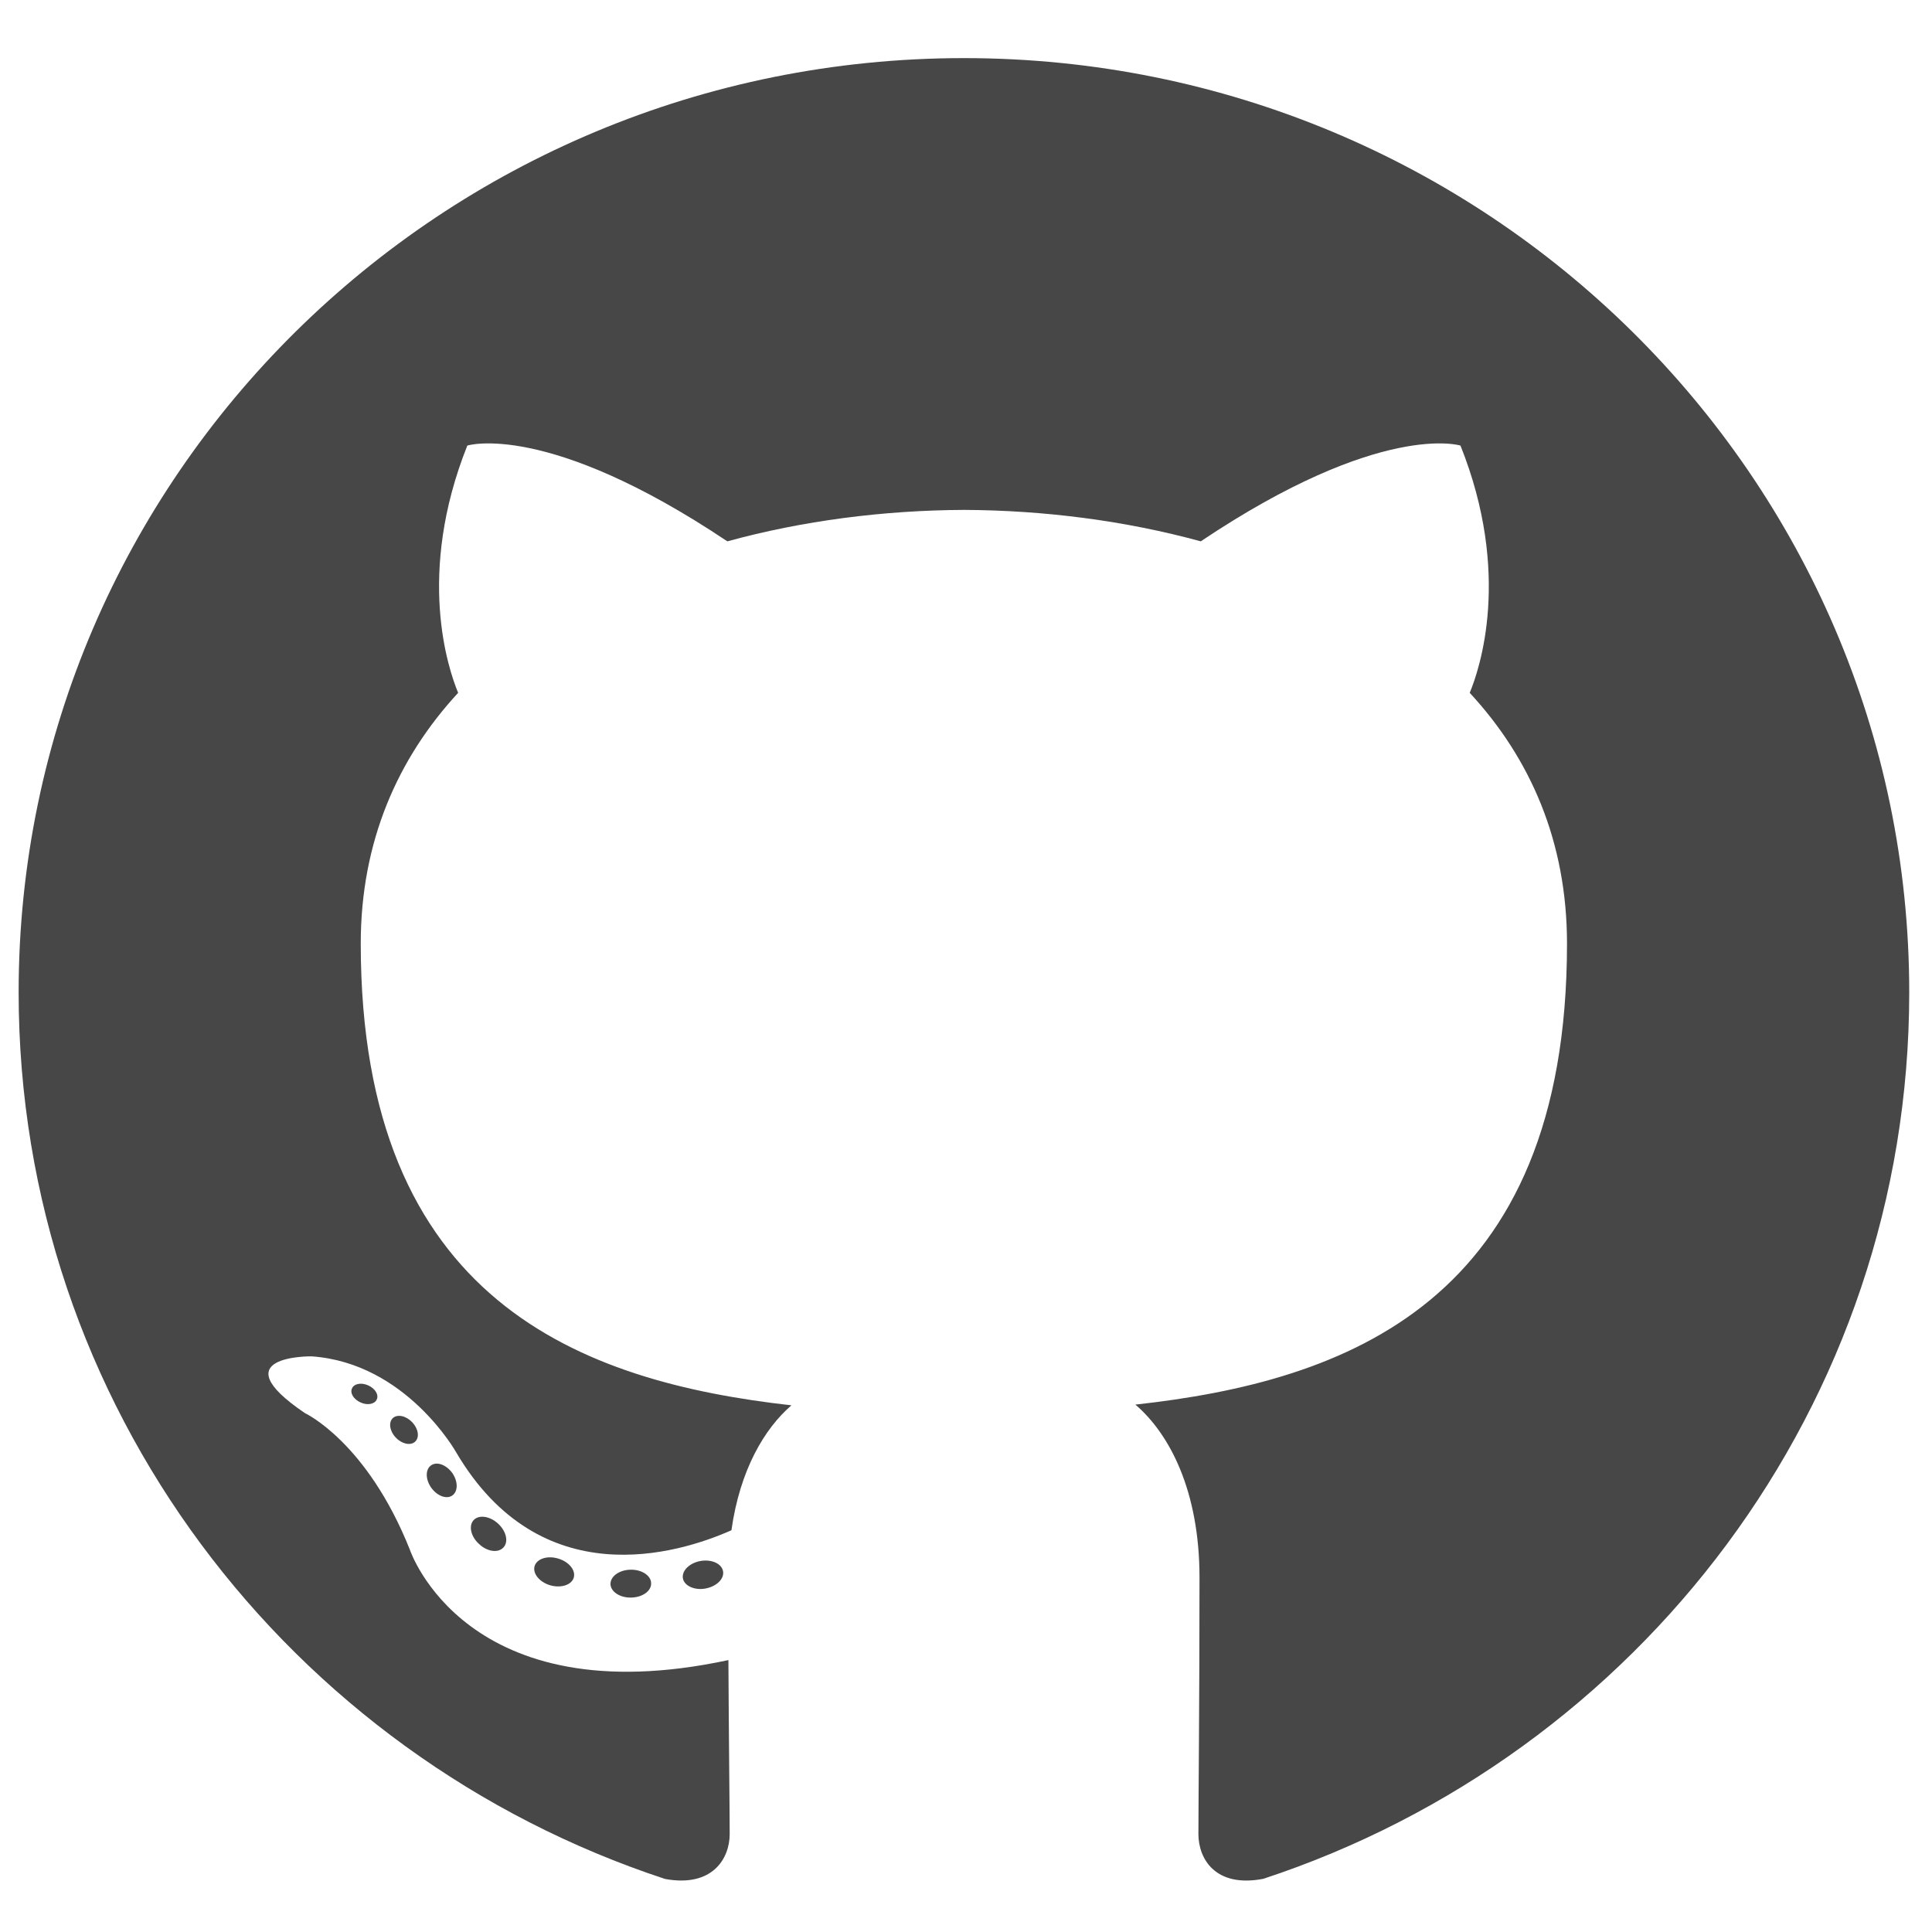
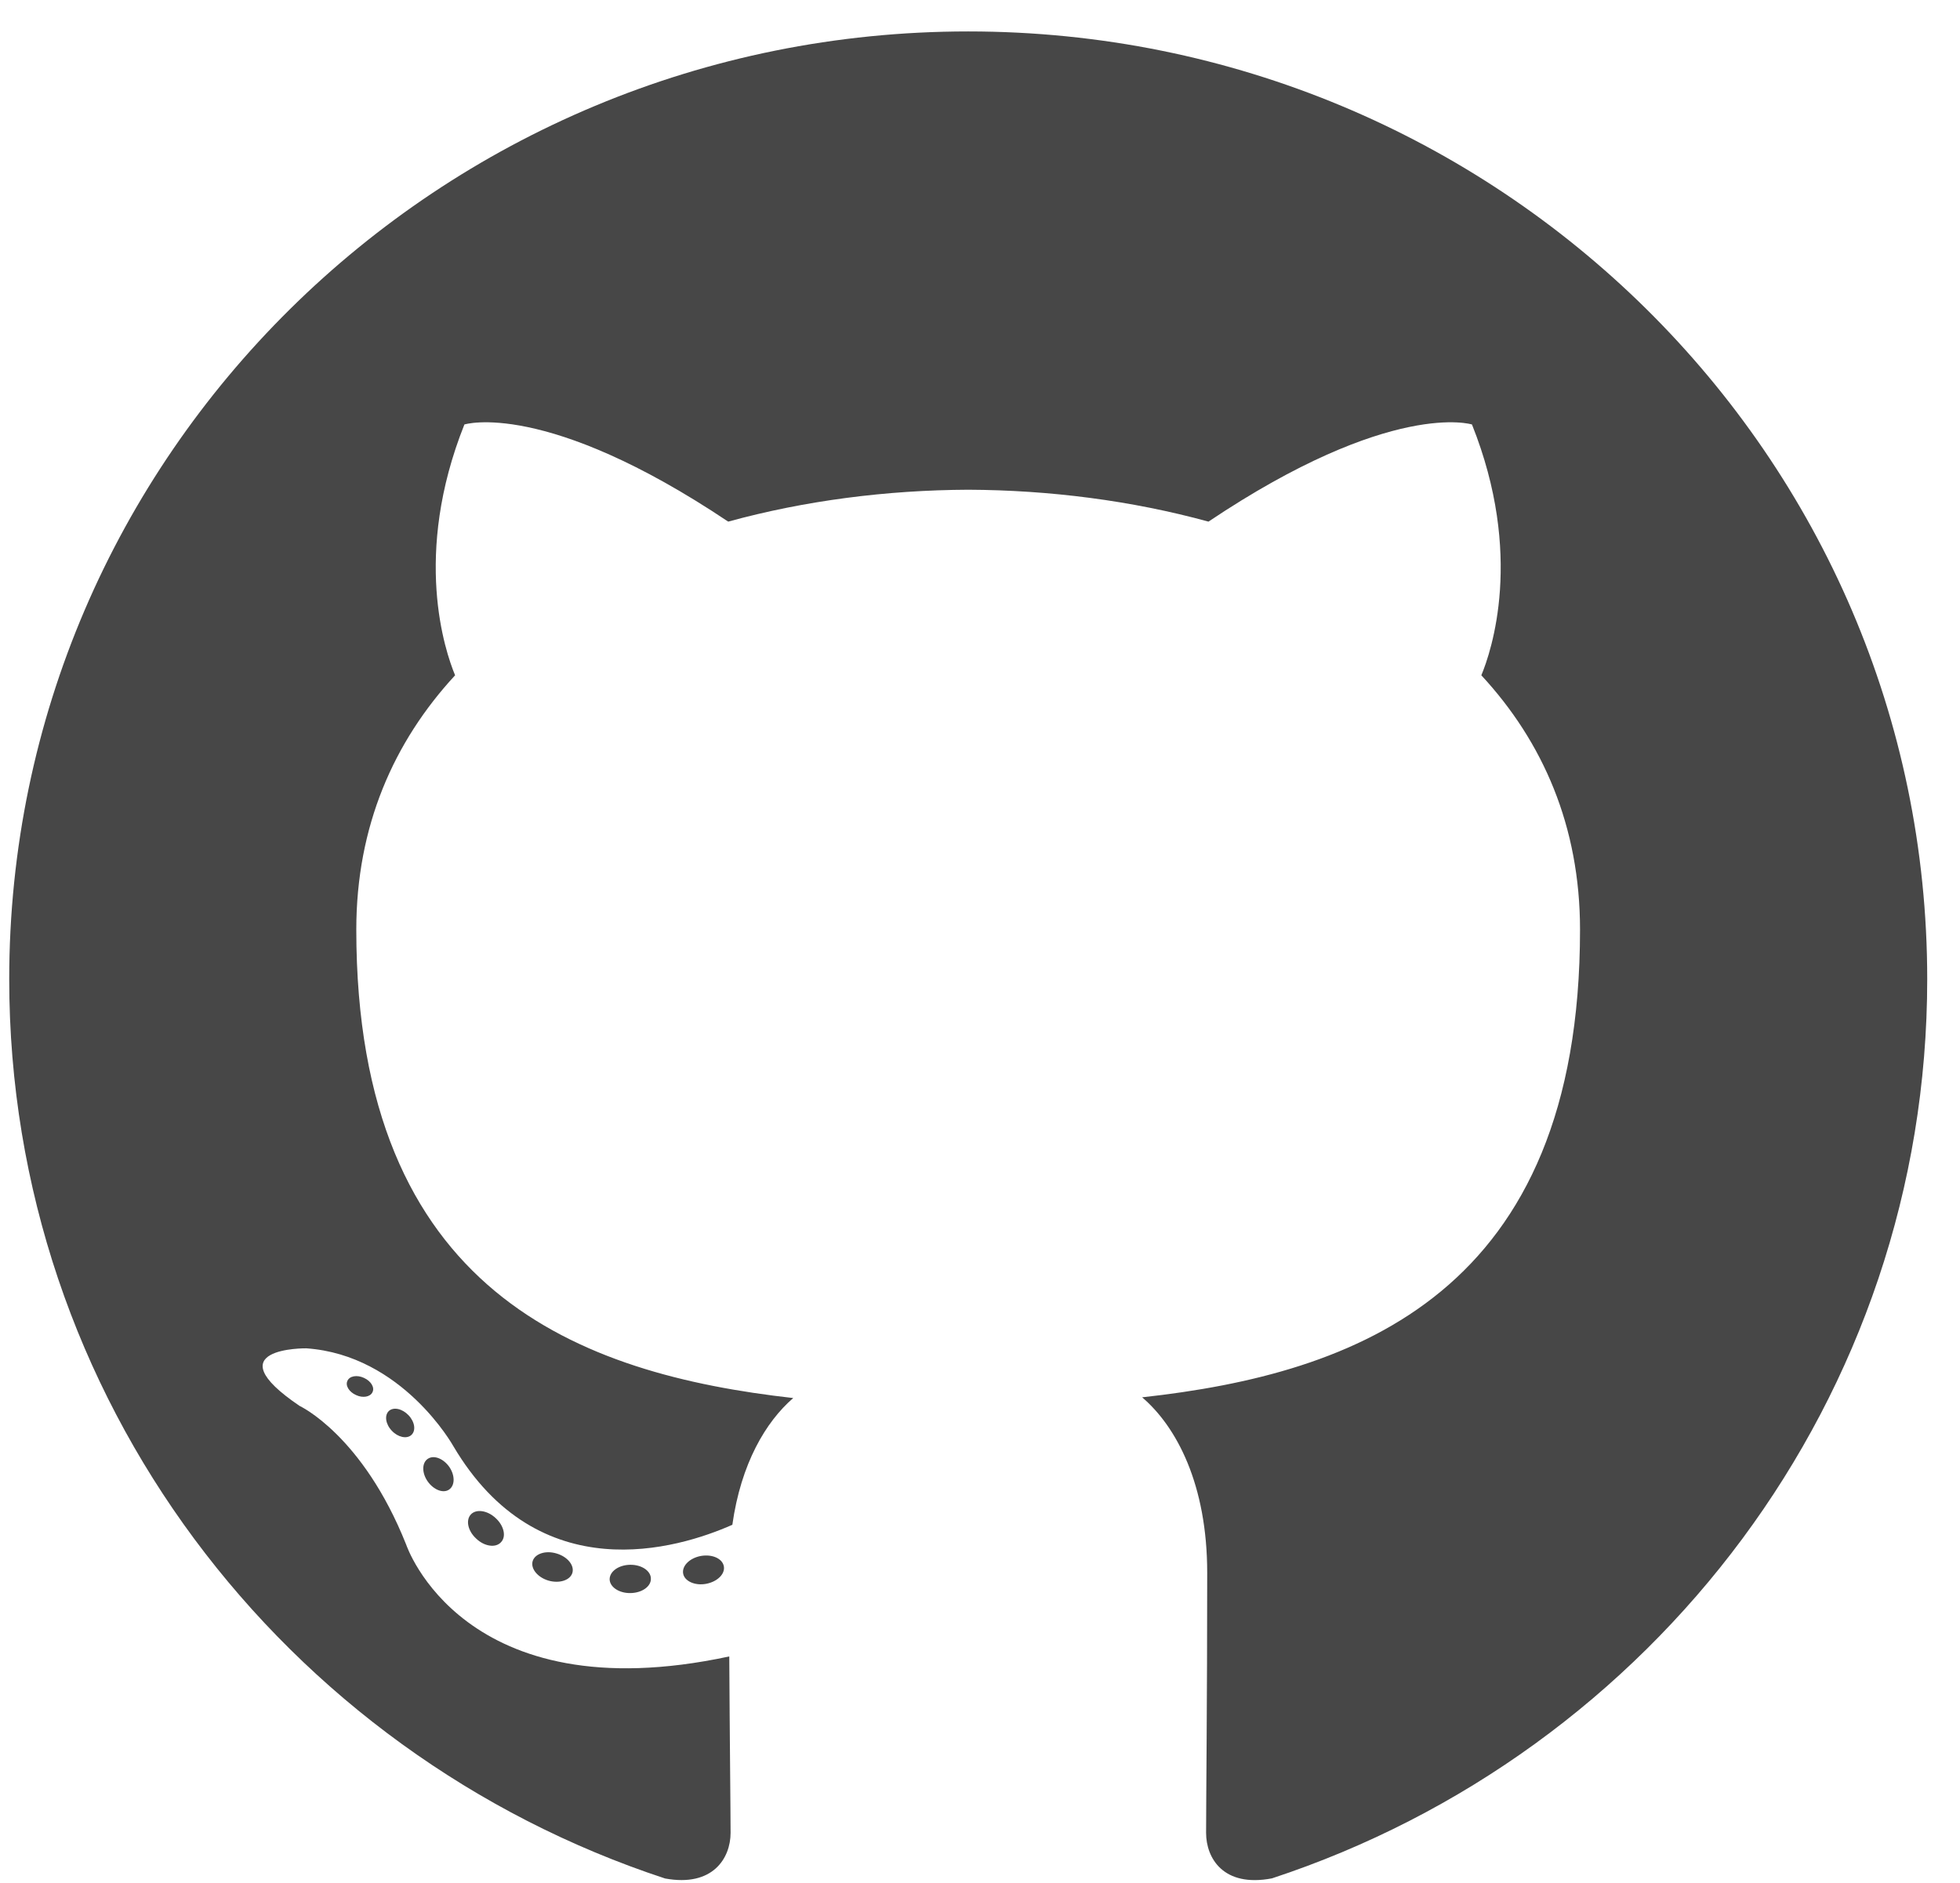
- <svg xmlns="http://www.w3.org/2000/svg" width="51" height="51" viewBox="0 0 51 51" fill="none">
-   <path fill-rule="evenodd" clip-rule="evenodd" d="M25.446 1.534C11.666 1.534 0.492 12.576 0.492 26.197C0.492 37.094 7.642 46.339 17.557 49.6C18.804 49.828 19.262 49.065 19.262 48.413C19.262 47.825 19.239 45.882 19.228 43.822C12.286 45.313 10.821 40.912 10.821 40.912C9.686 38.061 8.05 37.303 8.05 37.303C5.786 35.772 8.221 35.804 8.221 35.804C10.727 35.977 12.046 38.345 12.046 38.345C14.272 42.116 17.884 41.026 19.308 40.395C19.532 38.802 20.179 37.713 20.892 37.097C15.35 36.474 9.523 34.359 9.523 24.909C9.523 22.216 10.498 20.016 12.094 18.289C11.835 17.667 10.981 15.159 12.336 11.762C12.336 11.762 14.431 11.099 19.2 14.29C21.191 13.744 23.325 13.47 25.446 13.46C27.567 13.47 29.703 13.744 31.697 14.29C36.46 11.099 38.553 11.762 38.553 11.762C39.911 15.159 39.056 17.667 38.797 18.289C40.397 20.016 41.365 22.216 41.365 24.909C41.365 34.382 35.528 36.467 29.971 37.078C30.866 37.843 31.664 39.344 31.664 41.645C31.664 44.945 31.635 47.601 31.635 48.413C31.635 49.07 32.084 49.839 33.349 49.596C43.258 46.332 50.399 37.09 50.399 26.197C50.399 12.576 39.227 1.534 25.446 1.534Z" fill="#333333" fill-opacity="0.9" />
-   <path fill-rule="evenodd" clip-rule="evenodd" d="M9.944 36.945C9.889 37.068 9.694 37.104 9.516 37.02C9.335 36.939 9.233 36.772 9.292 36.65C9.346 36.523 9.541 36.489 9.722 36.572C9.903 36.653 10.007 36.822 9.944 36.945Z" fill="#333333" fill-opacity="0.9" />
-   <path fill-rule="evenodd" clip-rule="evenodd" d="M10.955 38.059C10.836 38.168 10.603 38.117 10.445 37.945C10.282 37.773 10.252 37.543 10.372 37.432C10.495 37.323 10.721 37.374 10.884 37.546C11.047 37.72 11.079 37.949 10.955 38.059Z" fill="#333333" fill-opacity="0.9" />
-   <path fill-rule="evenodd" clip-rule="evenodd" d="M11.937 39.479C11.784 39.584 11.534 39.486 11.38 39.267C11.227 39.047 11.227 38.784 11.383 38.679C11.538 38.574 11.784 38.668 11.941 38.886C12.094 39.108 12.094 39.372 11.937 39.479Z" fill="#333333" fill-opacity="0.9" />
-   <path fill-rule="evenodd" clip-rule="evenodd" d="M13.286 40.852C13.149 41.001 12.858 40.961 12.645 40.757C12.426 40.558 12.366 40.276 12.503 40.127C12.641 39.978 12.934 40.02 13.149 40.221C13.366 40.42 13.432 40.704 13.286 40.852Z" fill="#333333" fill-opacity="0.9" />
-   <path fill-rule="evenodd" clip-rule="evenodd" d="M15.145 41.648C15.085 41.842 14.805 41.929 14.522 41.847C14.24 41.763 14.055 41.536 14.112 41.341C14.171 41.147 14.452 41.055 14.737 41.143C15.019 41.227 15.204 41.452 15.145 41.648Z" fill="#333333" fill-opacity="0.9" />
-   <path fill-rule="evenodd" clip-rule="evenodd" d="M17.188 41.796C17.195 42 16.955 42.168 16.658 42.172C16.36 42.178 16.119 42.014 16.115 41.814C16.115 41.608 16.349 41.441 16.648 41.436C16.945 41.431 17.188 41.594 17.188 41.796Z" fill="#333333" fill-opacity="0.9" />
-   <path fill-rule="evenodd" clip-rule="evenodd" d="M19.087 41.477C19.123 41.675 18.917 41.879 18.622 41.933C18.332 41.986 18.064 41.863 18.027 41.666C17.991 41.463 18.201 41.259 18.491 41.206C18.786 41.156 19.05 41.275 19.087 41.477Z" fill="#333333" fill-opacity="0.9" />
+ <svg xmlns="http://www.w3.org/2000/svg" width="51" height="49" viewBox="0 0 51 49" fill="none">
+   <path fill-rule="evenodd" clip-rule="evenodd" d="M25.194 0.818C11.414 0.818 0.24 11.859 0.24 25.481C0.24 36.377 7.39 45.622 17.305 48.883C18.552 49.112 19.01 48.349 19.01 47.697C19.01 47.109 18.987 45.166 18.976 43.105C12.034 44.597 10.569 40.195 10.569 40.195C9.434 37.345 7.798 36.587 7.798 36.587C5.534 35.056 7.969 35.087 7.969 35.087C10.475 35.261 11.794 37.629 11.794 37.629C14.02 41.399 17.632 40.309 19.056 39.679C19.28 38.086 19.927 36.997 20.64 36.381C15.098 35.758 9.271 33.643 9.271 24.192C9.271 21.5 10.246 19.3 11.842 17.573C11.583 16.951 10.729 14.443 12.084 11.046C12.084 11.046 14.18 10.383 18.948 13.574C20.939 13.027 23.073 12.753 25.194 12.744C27.315 12.753 29.451 13.027 31.445 13.574C36.208 10.383 38.301 11.046 38.301 11.046C39.659 14.443 38.804 16.951 38.545 17.573C40.145 19.3 41.113 21.5 41.113 24.192C41.113 33.665 35.276 35.751 29.719 36.362C30.614 37.127 31.412 38.628 31.412 40.929C31.412 44.228 31.383 46.884 31.383 47.697C31.383 48.353 31.832 49.122 33.097 48.88C43.006 45.615 50.147 36.374 50.147 25.481C50.147 11.859 38.975 0.818 25.194 0.818" fill="#333333" fill-opacity="0.9" />
+   <path fill-rule="evenodd" clip-rule="evenodd" d="M9.692 36.228C9.637 36.351 9.442 36.388 9.264 36.303C9.083 36.223 8.981 36.056 9.04 35.933C9.094 35.807 9.289 35.772 9.47 35.856C9.651 35.937 9.755 36.105 9.692 36.228" fill="#333333" fill-opacity="0.9" />
+   <path fill-rule="evenodd" clip-rule="evenodd" d="M10.703 37.343C10.584 37.452 10.351 37.401 10.193 37.229C10.03 37.057 10 36.827 10.12 36.716C10.243 36.607 10.469 36.658 10.632 36.83C10.796 37.004 10.827 37.232 10.703 37.343" fill="#333333" fill-opacity="0.9" />
+   <path fill-rule="evenodd" clip-rule="evenodd" d="M11.685 38.763C11.533 38.868 11.283 38.77 11.128 38.55C10.975 38.331 10.975 38.068 11.131 37.963C11.286 37.857 11.533 37.952 11.689 38.17C11.842 38.392 11.842 38.656 11.685 38.763" fill="#333333" fill-opacity="0.9" />
+   <path fill-rule="evenodd" clip-rule="evenodd" d="M13.034 40.135C12.897 40.284 12.606 40.244 12.393 40.041C12.174 39.842 12.114 39.56 12.251 39.411C12.389 39.261 12.682 39.303 12.897 39.505C13.114 39.704 13.18 39.988 13.034 40.135" fill="#333333" fill-opacity="0.9" />
+   <path fill-rule="evenodd" clip-rule="evenodd" d="M14.893 40.932C14.833 41.125 14.553 41.213 14.27 41.131C13.988 41.047 13.803 40.82 13.86 40.625C13.919 40.431 14.2 40.339 14.485 40.427C14.767 40.511 14.952 40.736 14.893 40.932" fill="#333333" fill-opacity="0.9" />
+   <path fill-rule="evenodd" clip-rule="evenodd" d="M16.936 41.08C16.943 41.284 16.703 41.452 16.406 41.456C16.108 41.462 15.867 41.298 15.863 41.098C15.863 40.892 16.098 40.725 16.396 40.72C16.693 40.715 16.936 40.878 16.936 41.08" fill="#333333" fill-opacity="0.9" />
+   <path fill-rule="evenodd" clip-rule="evenodd" d="M18.835 40.76C18.871 40.959 18.665 41.162 18.37 41.216C18.081 41.269 17.812 41.146 17.776 40.95C17.739 40.746 17.95 40.542 18.239 40.49C18.534 40.439 18.798 40.558 18.835 40.76" fill="#333333" fill-opacity="0.9" />
</svg>
